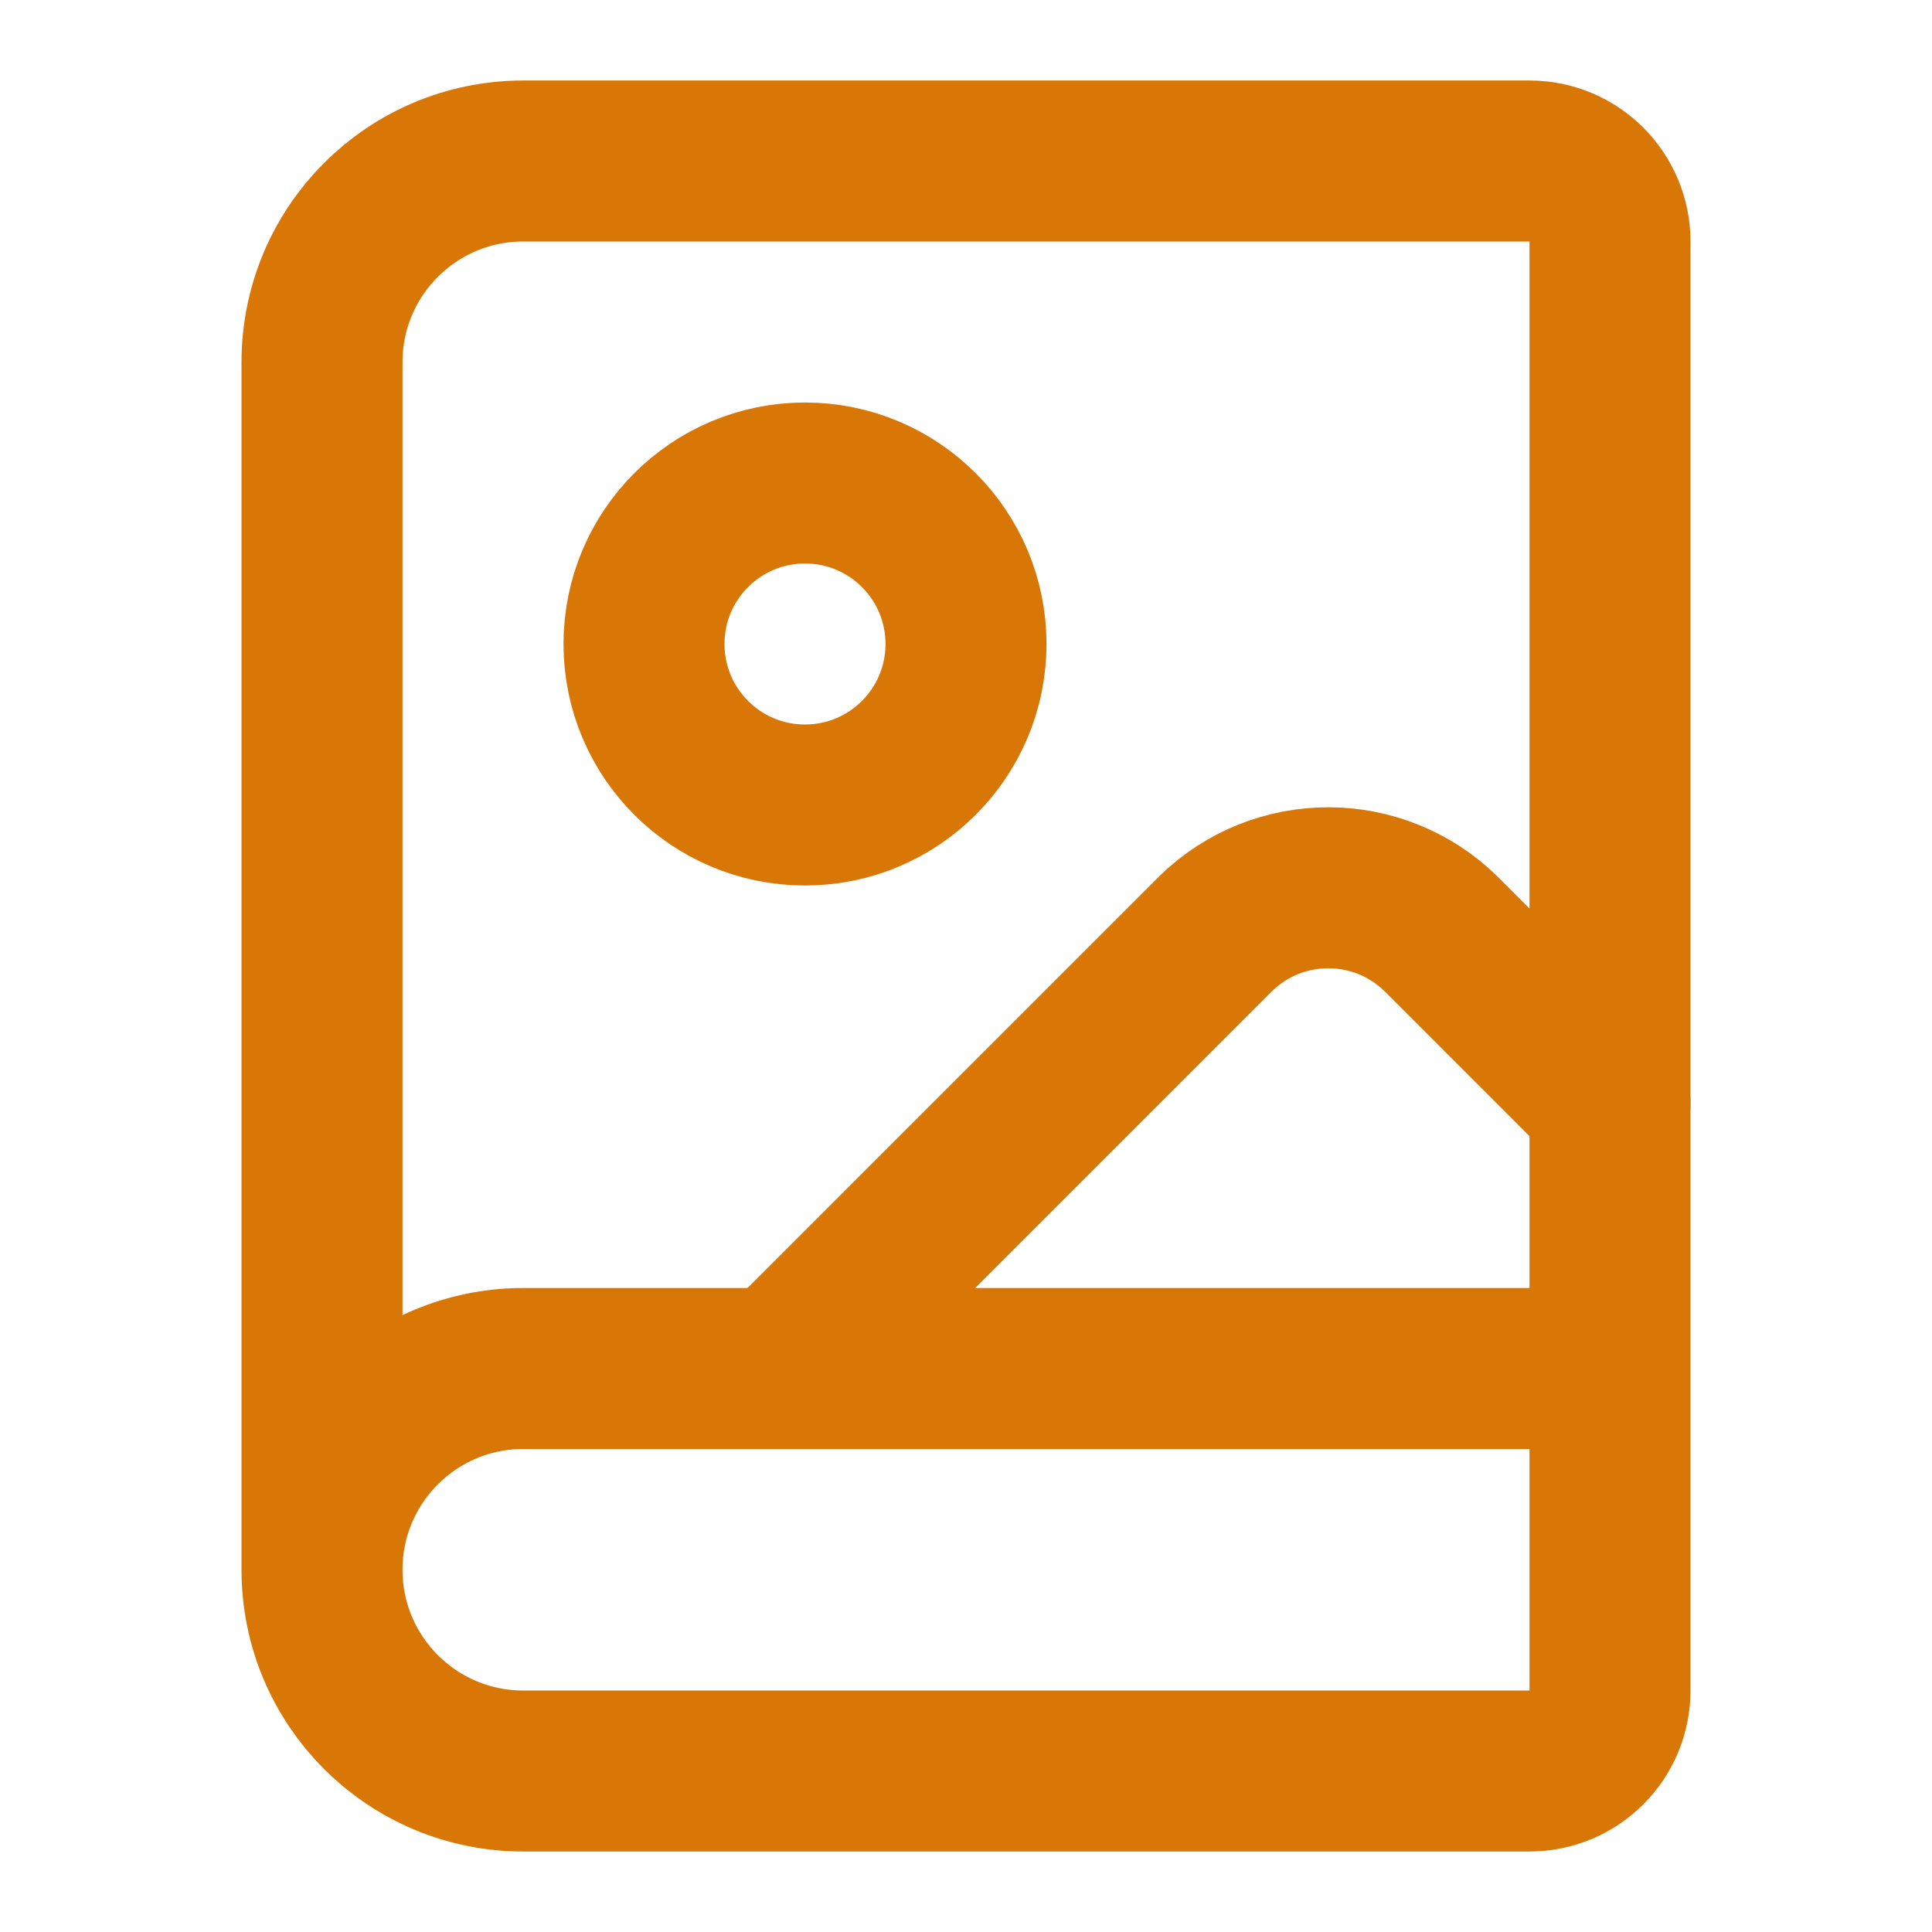
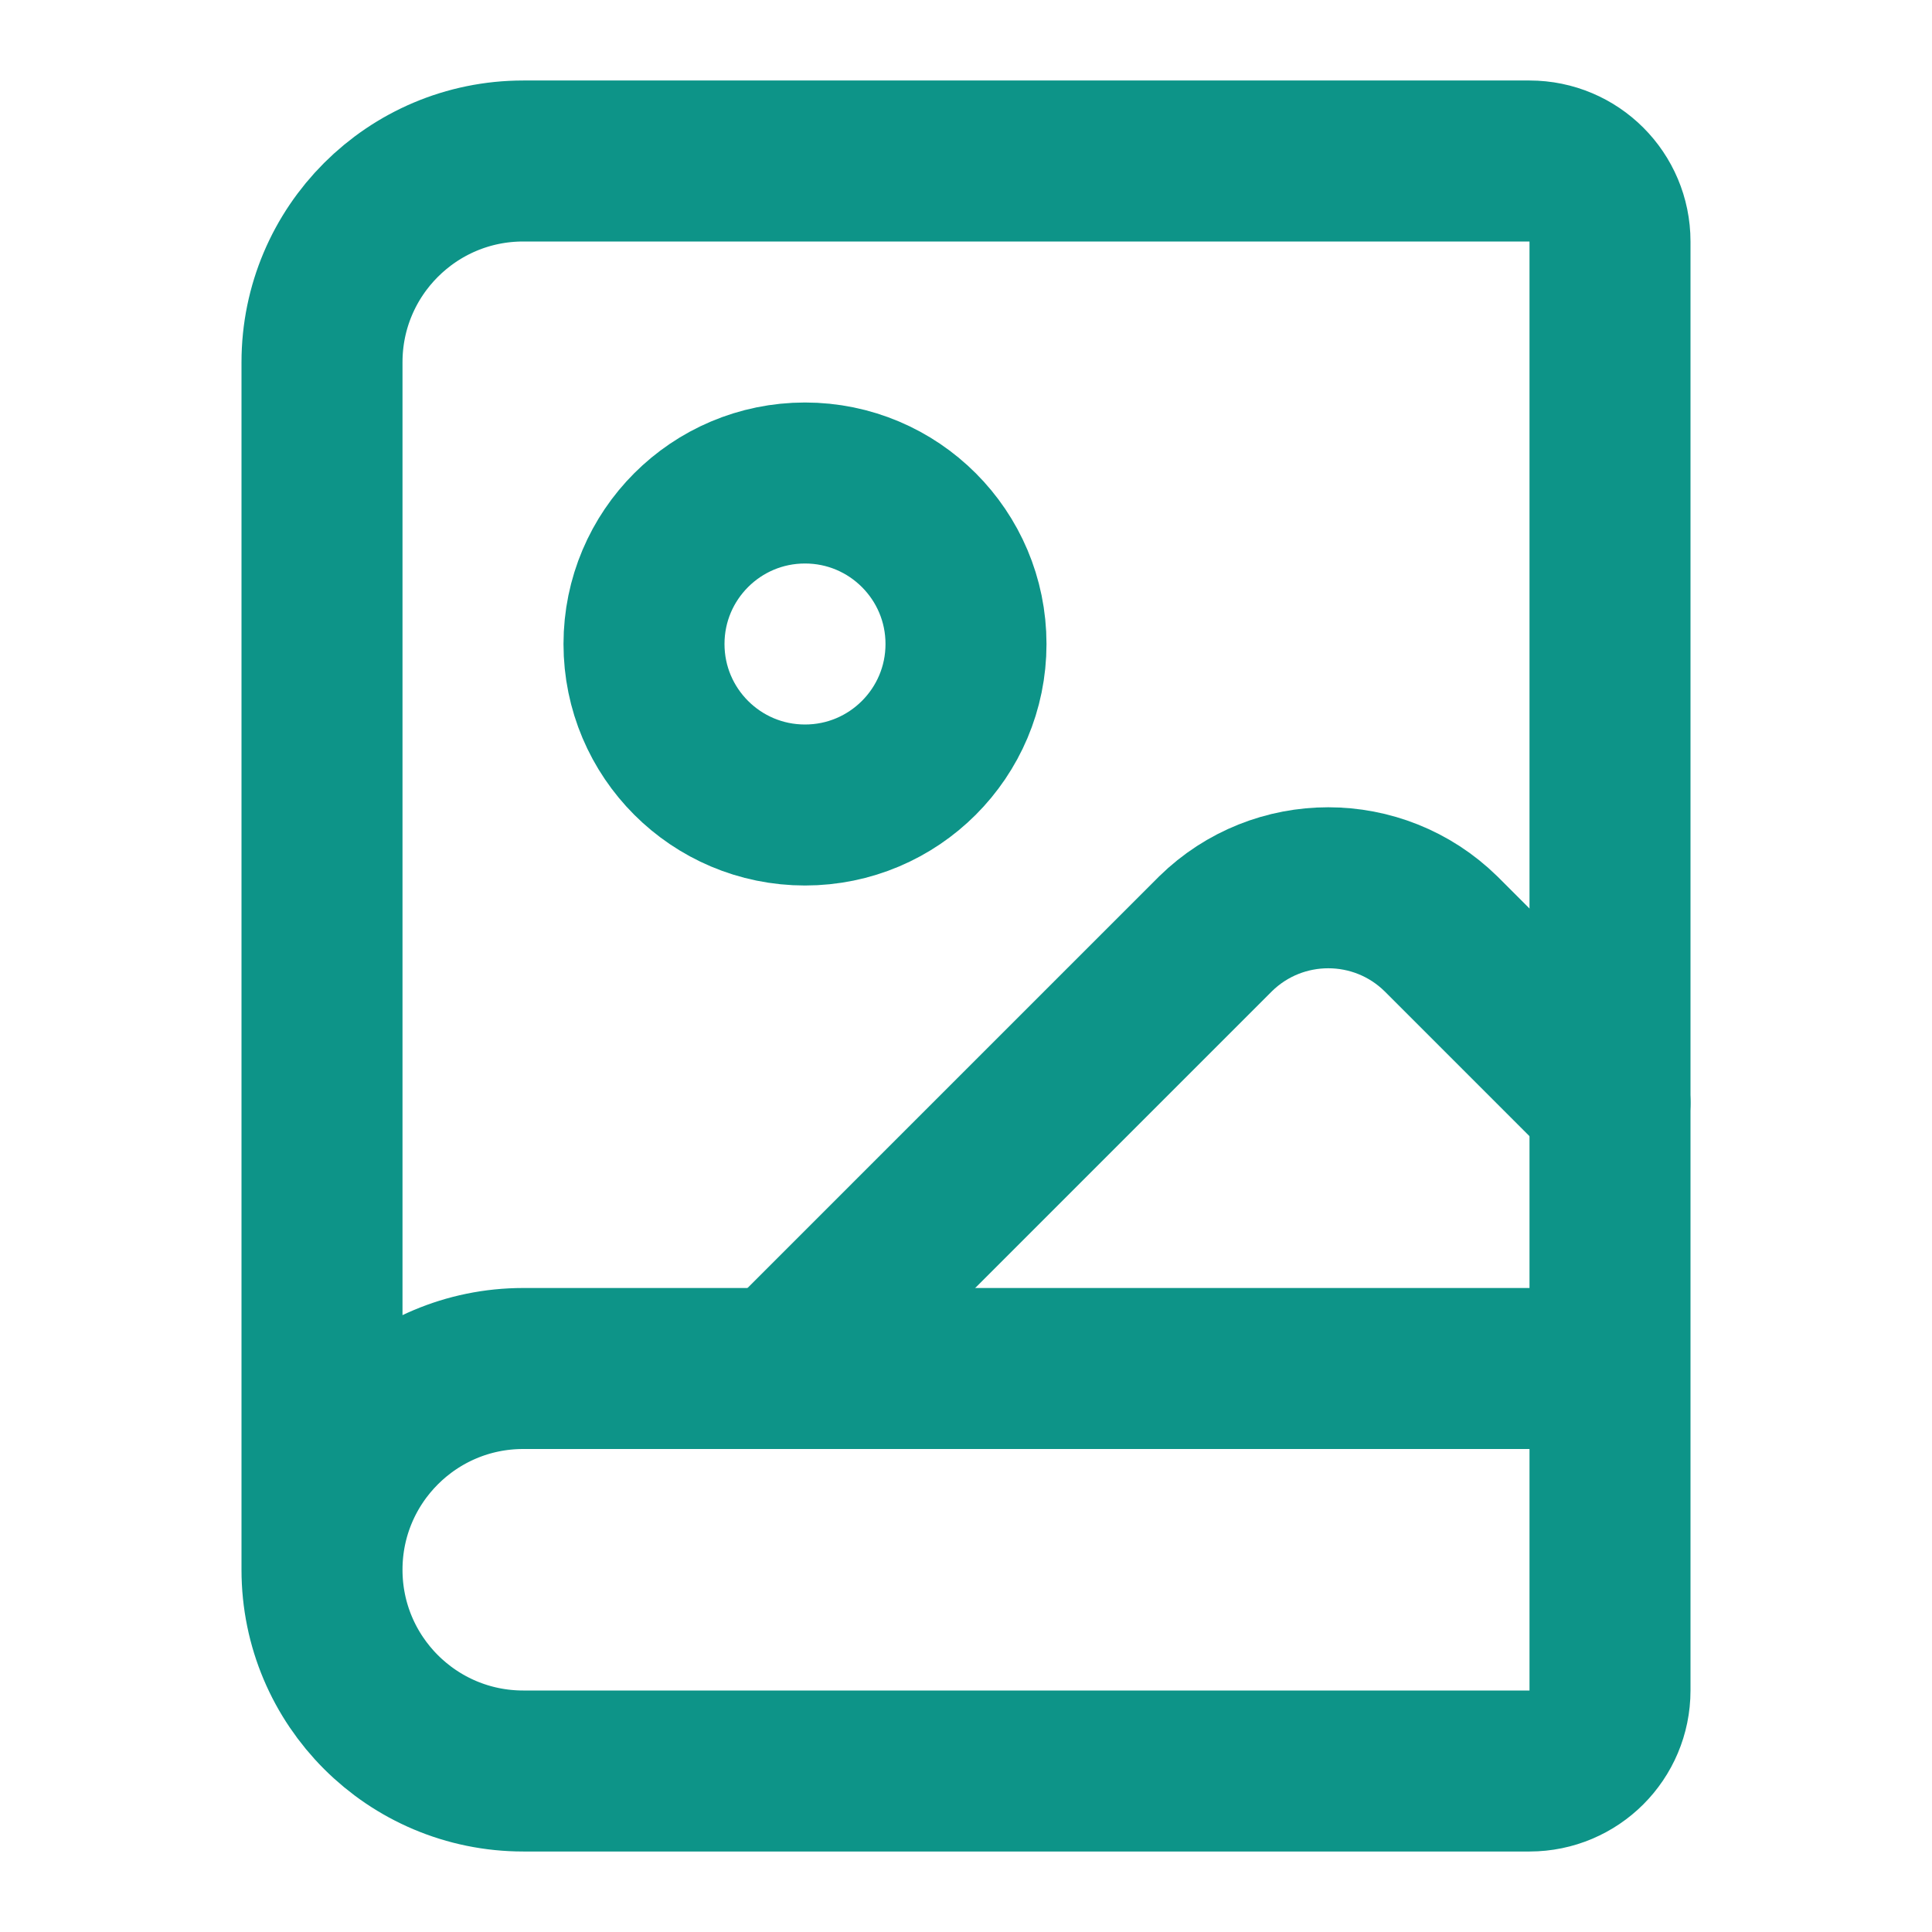
- <svg xmlns="http://www.w3.org/2000/svg" class="lucide lucide-book-image" width="24" height="24" viewBox="0 0 24 24" fill="none" stroke="#d97706" stroke-width="2" stroke-linecap="round" stroke-linejoin="round">
+ <svg xmlns="http://www.w3.org/2000/svg" class="lucide lucide-book-image" width="24" height="24" viewBox="0 0 24 24" fill="none" stroke="#0d9488" stroke-width="2" stroke-linecap="round" stroke-linejoin="round">
  <path d="m20 13.7-2.1-2.1a2 2 0 0 0-2.8 0L9.7 17" />
  <path d="M4 19.5v-15A2.5 2.5 0 0 1 6.5 2H19a1 1 0 0 1 1 1v18a1 1 0 0 1-1 1H6.5a1 1 0 0 1 0-5H20" />
  <circle cx="10" cy="8" r="2" />
</svg>
